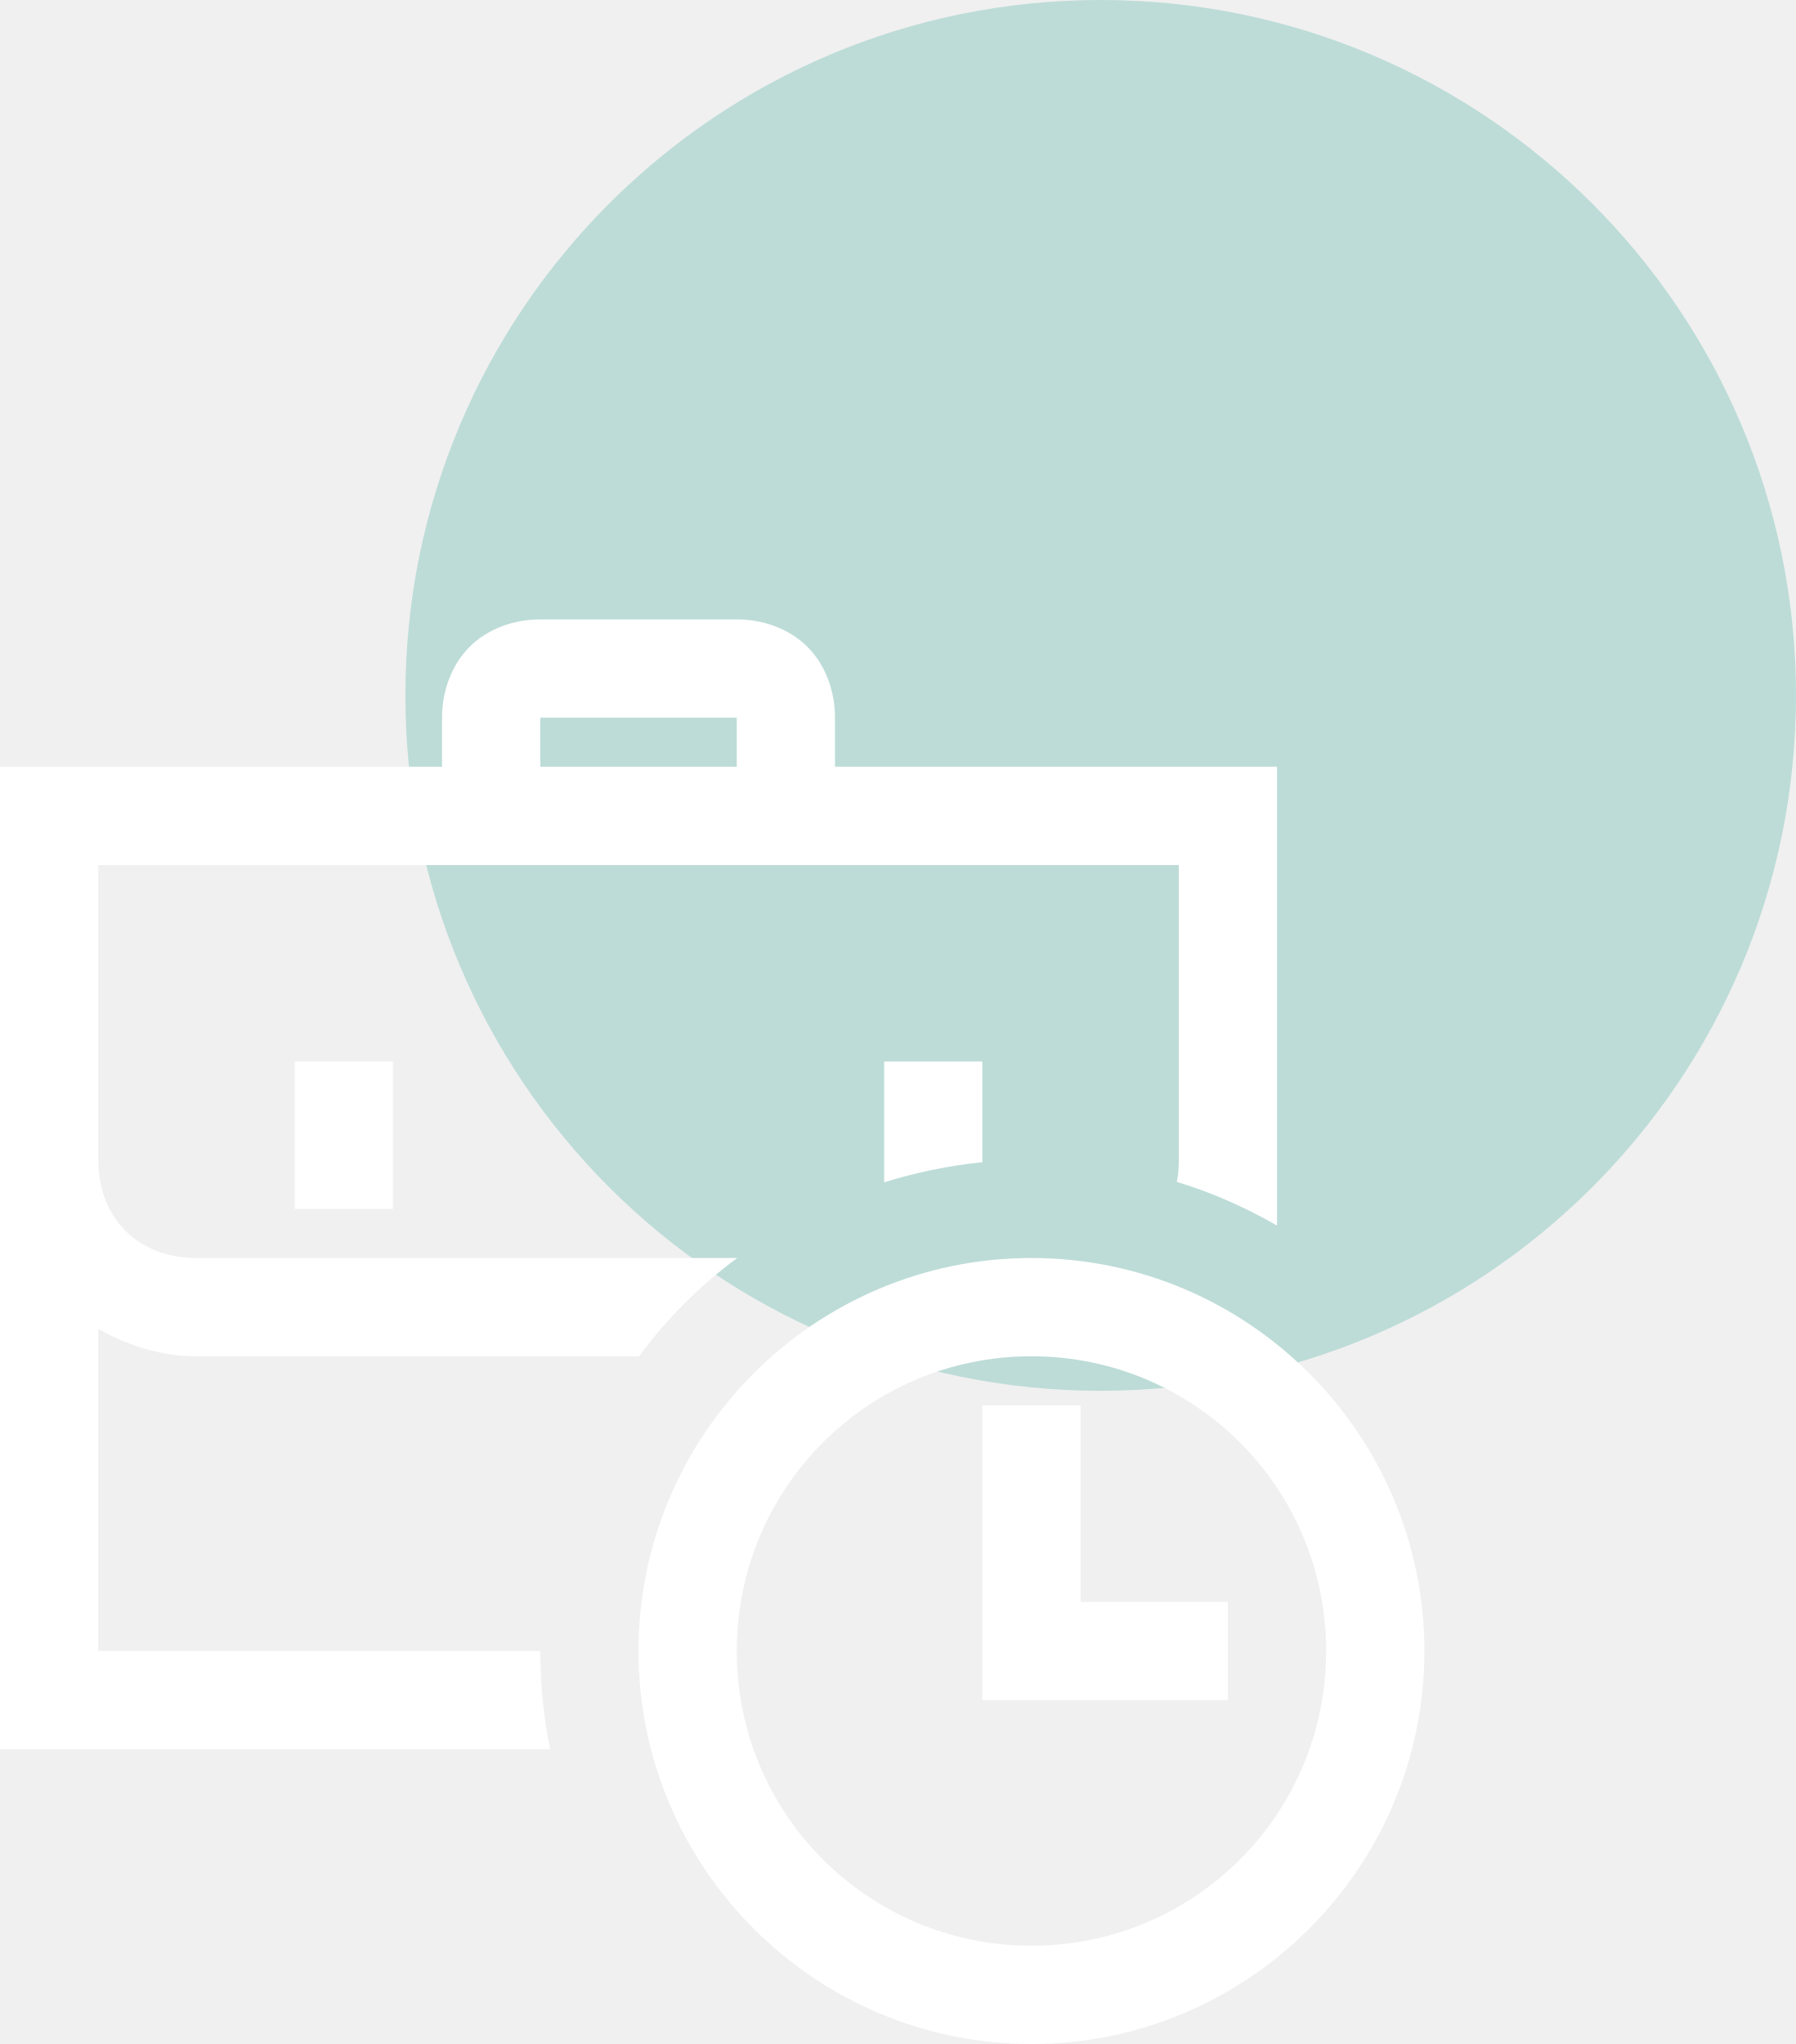
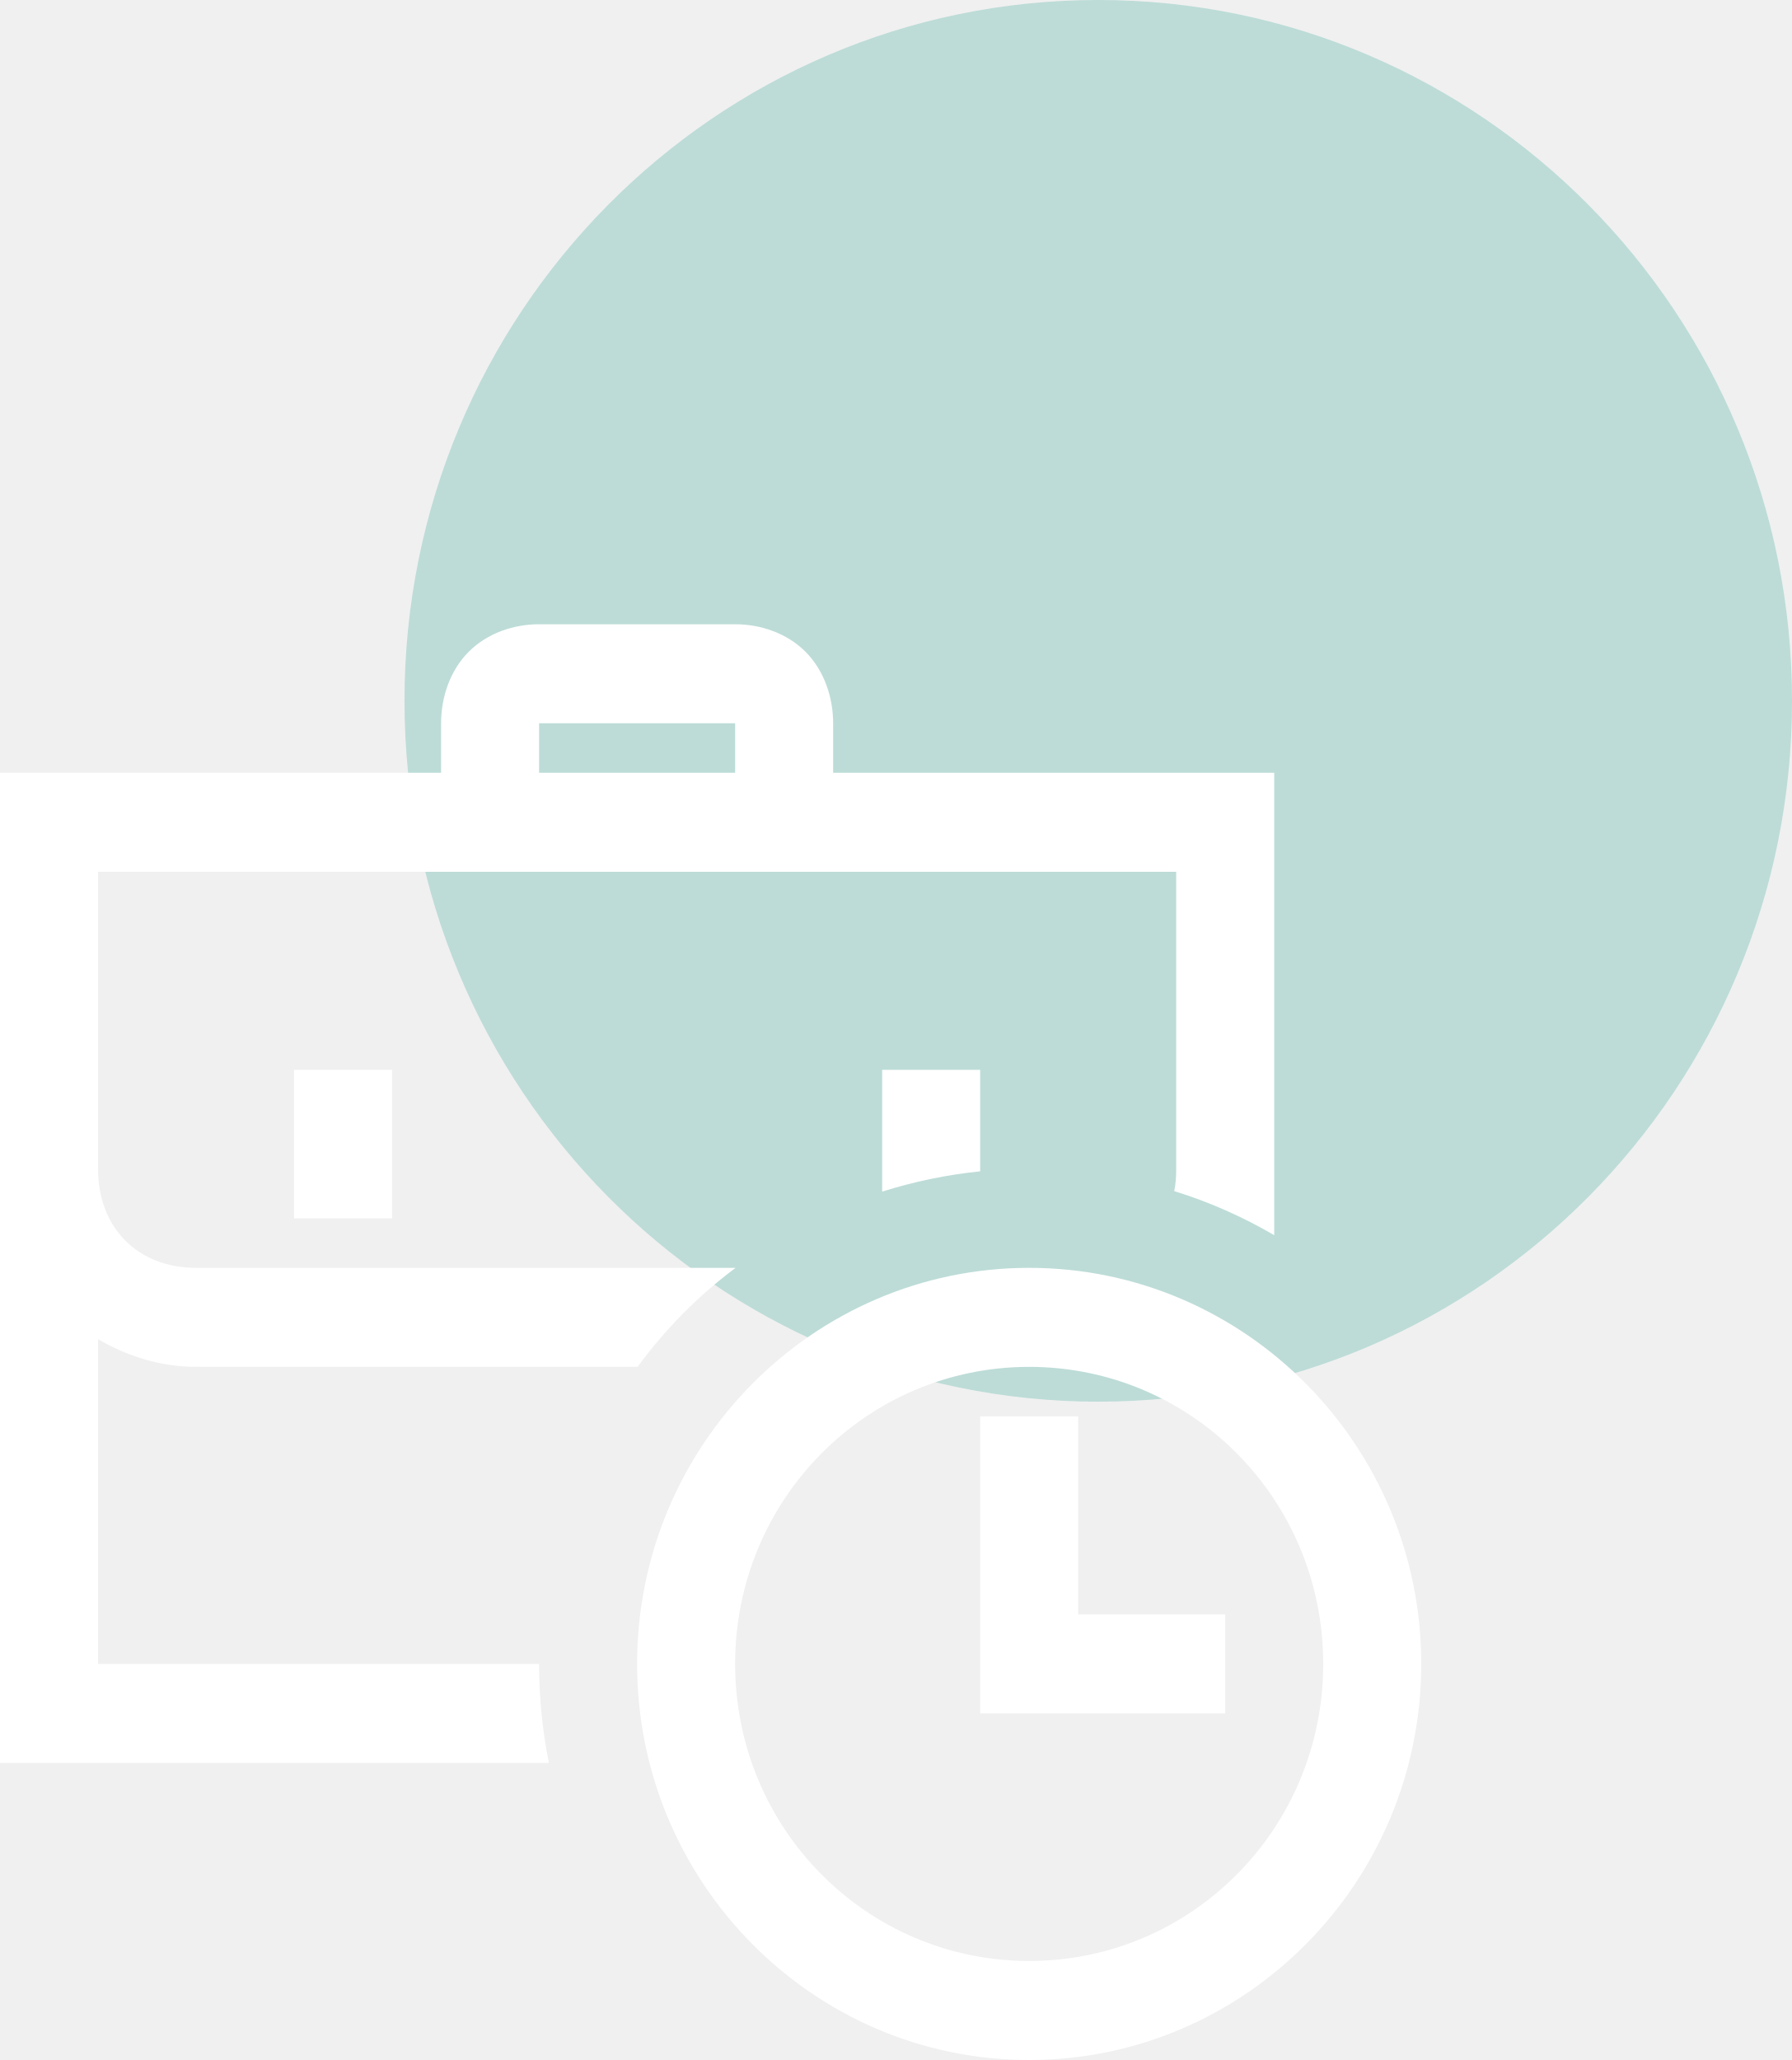
- <svg xmlns="http://www.w3.org/2000/svg" width="87" height="99" viewBox="0 0 87 99" fill="none">
-   <circle cx="53.319" cy="33.681" r="33.681" fill="#66B9AA" fill-opacity="0.37" />
-   <path d="M26.172 30C24.935 30 23.65 30.428 22.746 31.332C21.842 32.237 21.414 33.521 21.414 34.759V37.138H0V84.724H26.648C26.339 83.201 26.172 81.607 26.172 79.966H4.759V64.357C6.162 65.166 7.78 65.69 9.517 65.69H30.955C32.287 63.881 33.905 62.263 35.713 60.931H9.517C6.686 60.931 4.759 59.004 4.759 56.172V41.897H57.103V56.172C57.103 56.553 57.08 56.91 57.008 57.243C58.721 57.767 60.339 58.48 61.862 59.361V37.138H40.448V34.759C40.448 33.521 40.02 32.237 39.116 31.332C38.212 30.428 36.927 30 35.69 30H26.172ZM26.172 34.759H35.69V37.138H26.172V34.759ZM14.276 51.414V58.552H19.035V51.414H14.276ZM42.828 51.414V57.267C44.377 56.783 45.971 56.456 47.586 56.291V51.414H42.828ZM49.965 60.931C39.473 60.931 30.931 69.473 30.931 79.966C30.931 90.458 39.473 99 49.965 99C60.458 99 69 90.458 69 79.966C69 69.473 60.458 60.931 49.965 60.931ZM49.965 65.69C57.865 65.69 64.241 72.066 64.241 79.966C64.241 87.865 57.865 94.241 49.965 94.241C42.066 94.241 35.69 87.865 35.69 79.966C35.69 72.066 42.066 65.69 49.965 65.69ZM47.586 68.069V82.345H59.483V77.586H52.345V68.069H47.586Z" fill="white" />
+ <svg xmlns="http://www.w3.org/2000/svg" width="87" height="100" viewBox="0 0 87 100" fill="none">
+   <ellipse cx="53.319" cy="34.021" rx="33.681" ry="34.021" fill="#66B9AA" fill-opacity="0.37" />
+   <path d="M26.172 30.303C24.935 30.303 23.65 30.736 22.746 31.649C21.842 32.562 21.414 33.86 21.414 35.11V37.513H0V85.58H26.648C26.339 84.042 26.172 82.431 26.172 80.773H4.759V65.007C6.162 65.824 7.78 66.353 9.517 66.353H30.955C32.287 64.527 33.905 62.892 35.713 61.546H9.517C6.686 61.546 4.759 59.6 4.759 56.74V42.32H57.103V56.74C57.103 57.124 57.08 57.485 57.008 57.821C58.721 58.35 60.339 59.071 61.862 59.96V37.513H40.448V35.11C40.448 33.86 40.02 32.562 39.116 31.649C38.212 30.736 36.927 30.303 35.69 30.303H26.172ZM26.172 35.11H35.69V37.513H26.172V35.11ZM14.276 51.933V59.143H19.035V51.933H14.276ZM42.828 51.933V57.845C44.377 57.356 45.971 57.026 47.586 56.86V51.933H42.828ZM49.965 61.546C39.473 61.546 30.931 70.174 30.931 80.773C30.931 91.372 39.473 100 49.965 100C60.458 100 69 91.372 69 80.773C69 70.174 60.458 61.546 49.965 61.546ZM49.965 66.353C57.865 66.353 64.241 72.794 64.241 80.773C64.241 88.752 57.865 95.193 49.965 95.193C42.066 95.193 35.69 88.752 35.69 80.773C35.69 72.794 42.066 66.353 49.965 66.353ZM47.586 68.757V83.177H59.483V78.37H52.345V68.757H47.586Z" fill="white" />
</svg>
